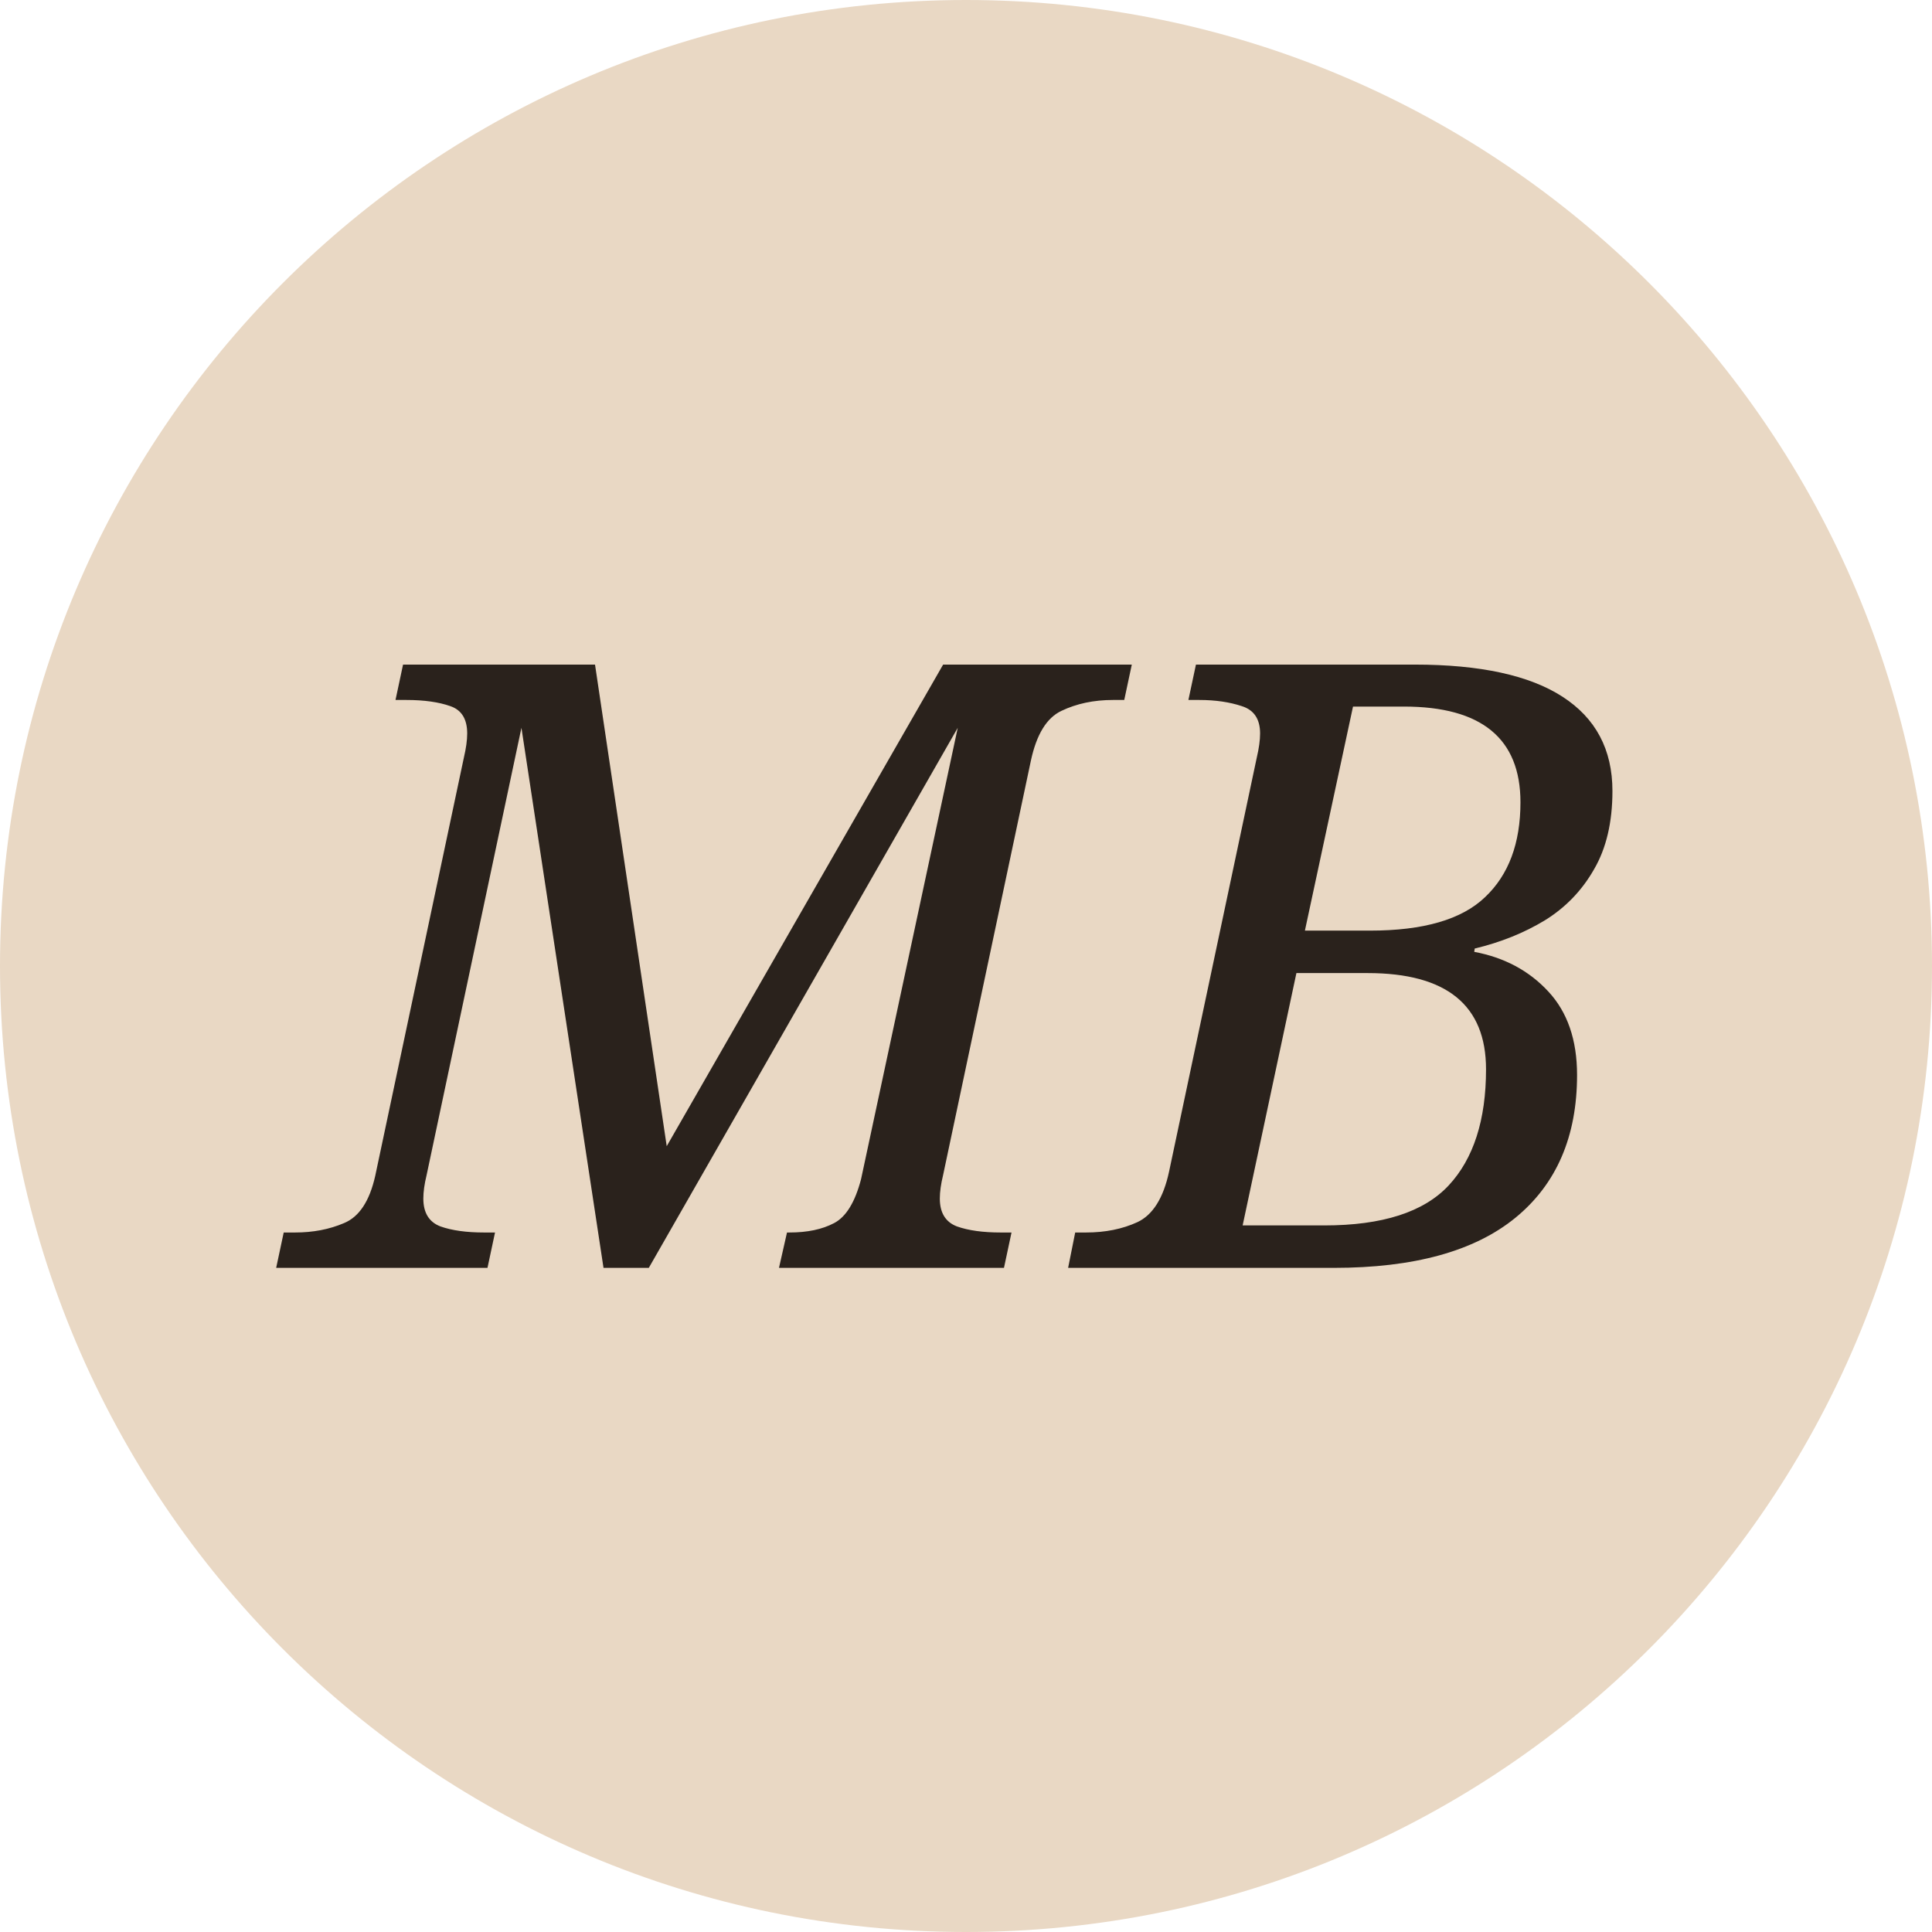
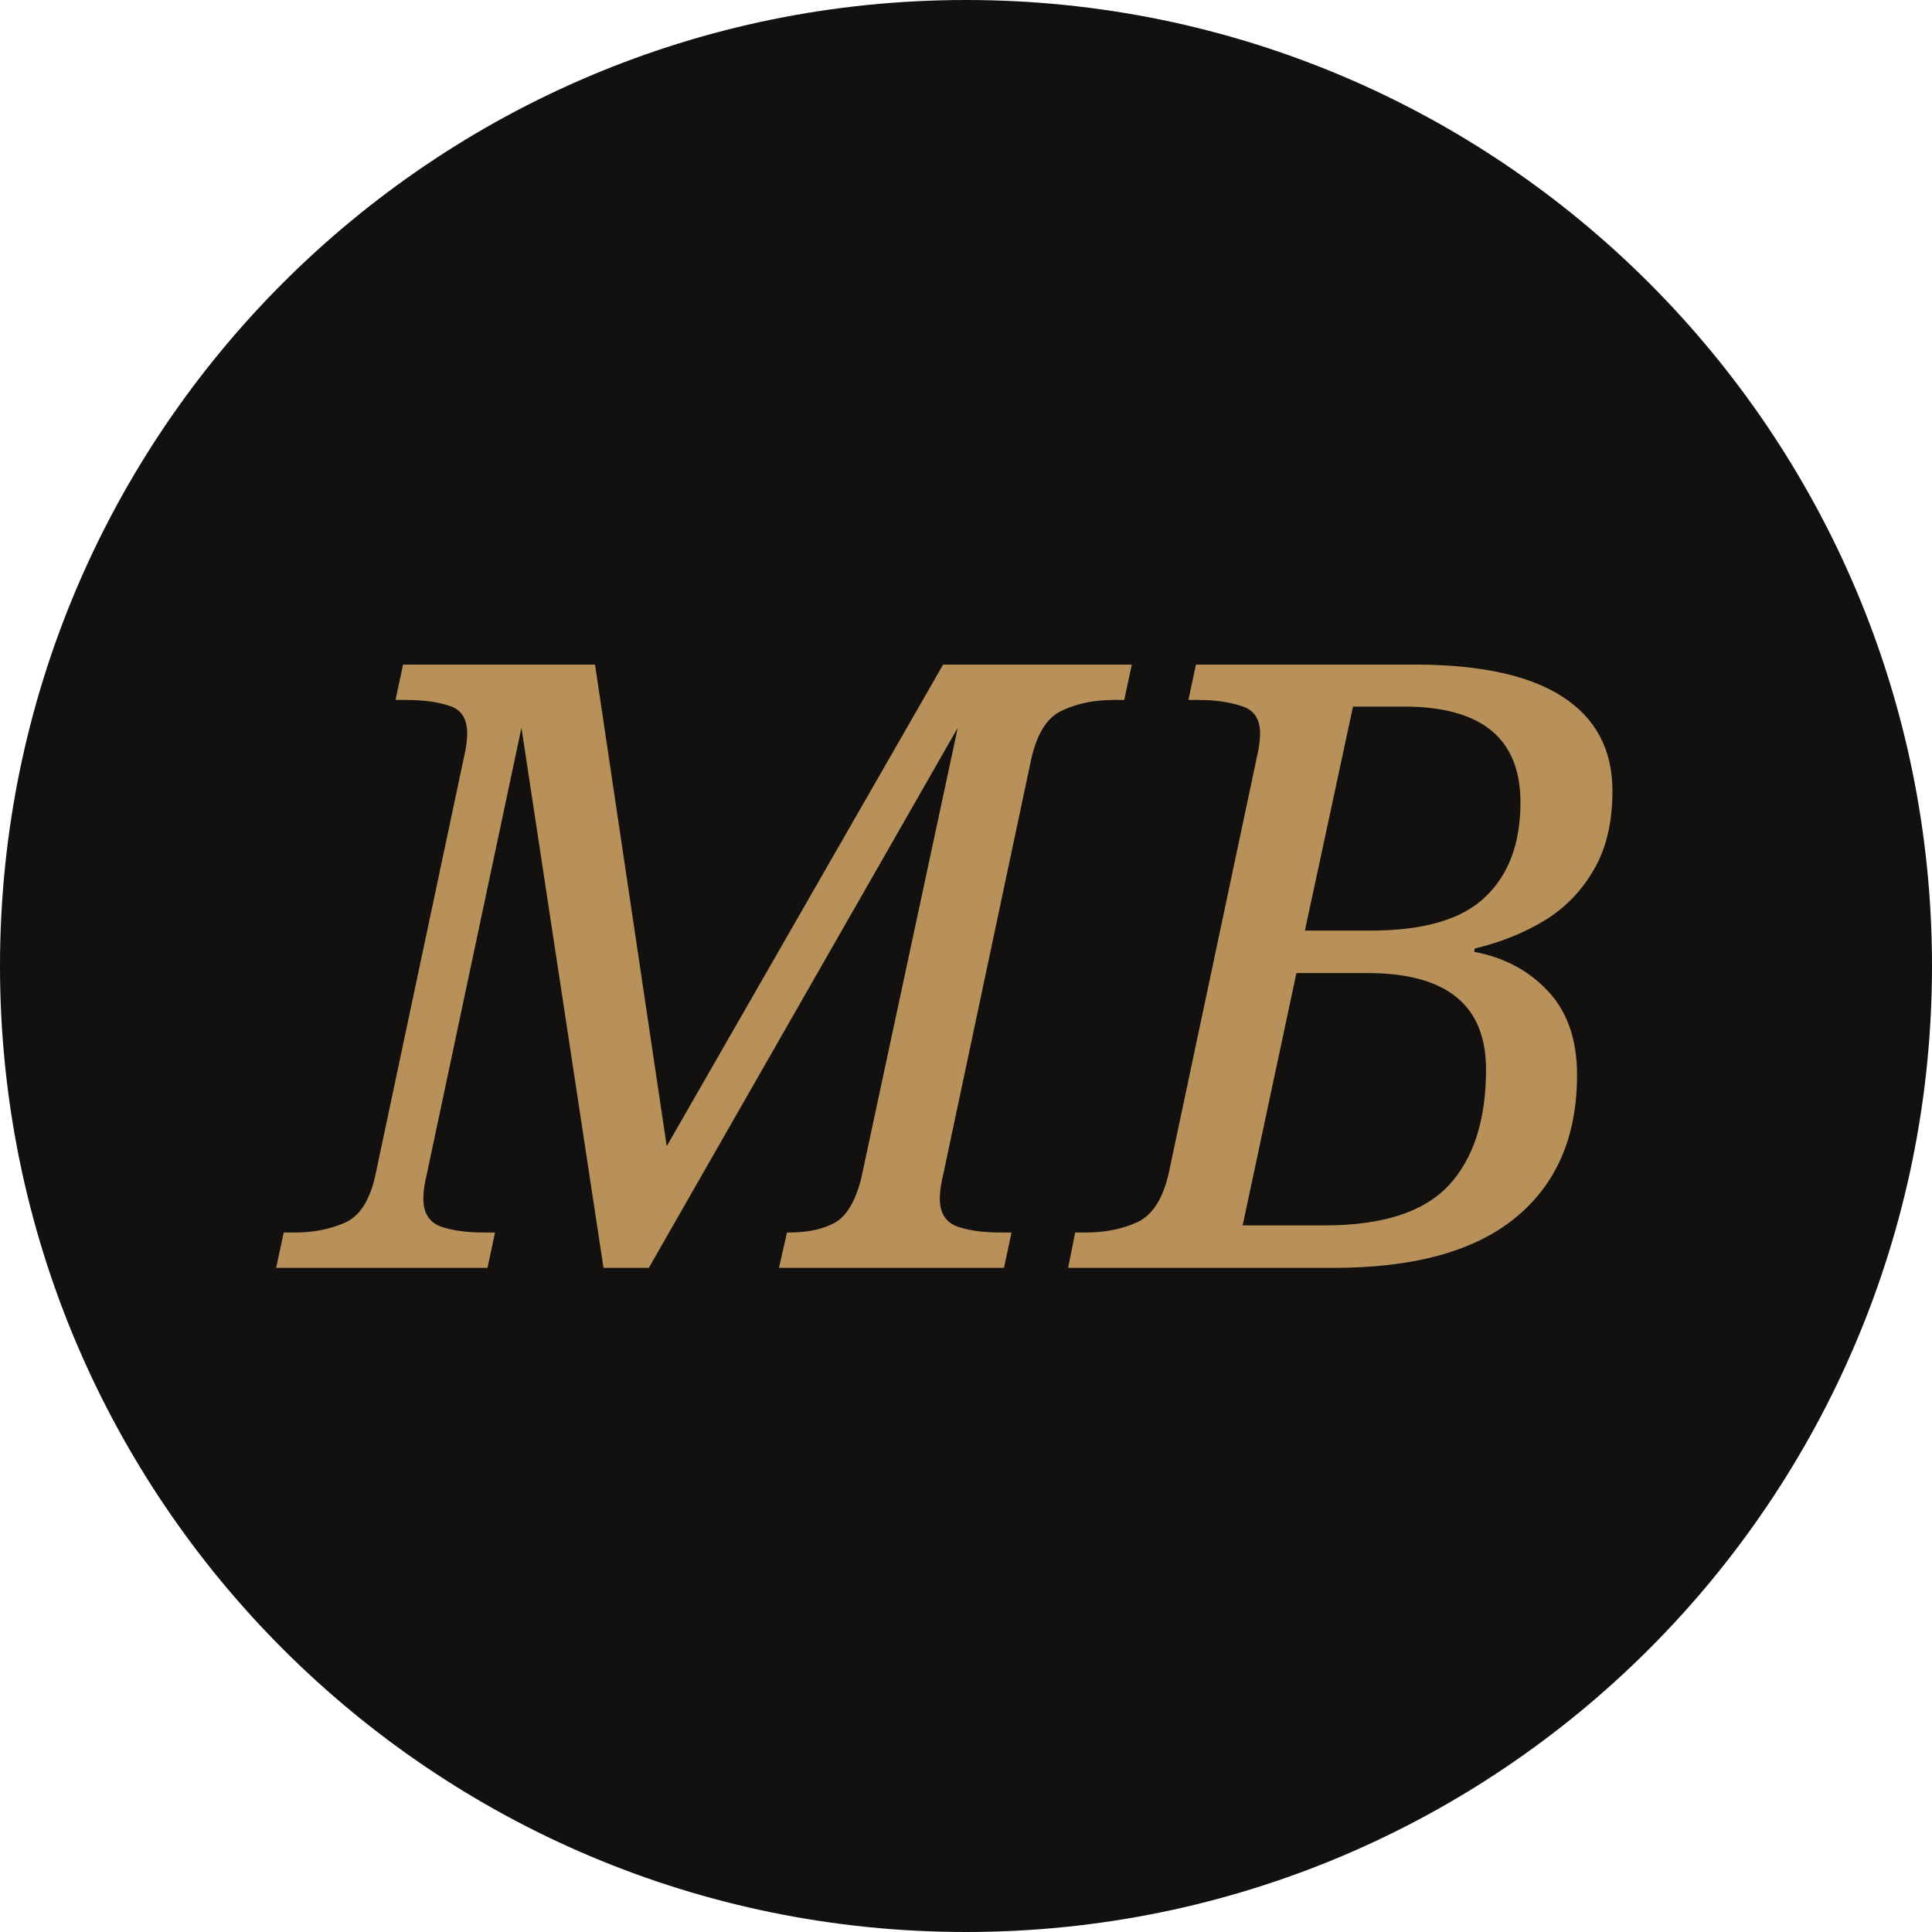
<svg xmlns="http://www.w3.org/2000/svg" viewBox="0 0 64 64">
-   <rect width="64" height="64" rx="32" fill="#e9d8c4" />
-   <text x="32" y="42" text-anchor="middle" font-family="Georgia, serif" font-style="italic" font-size="28" fill="#2a221c">MB</text>
+   <rect width="64" height="64" rx="32" fill="#121110" />
+   <text x="32" y="42" text-anchor="middle" font-family="Georgia, serif" font-style="italic" font-size="28" fill="#b8915a">MB</text>
</svg>
